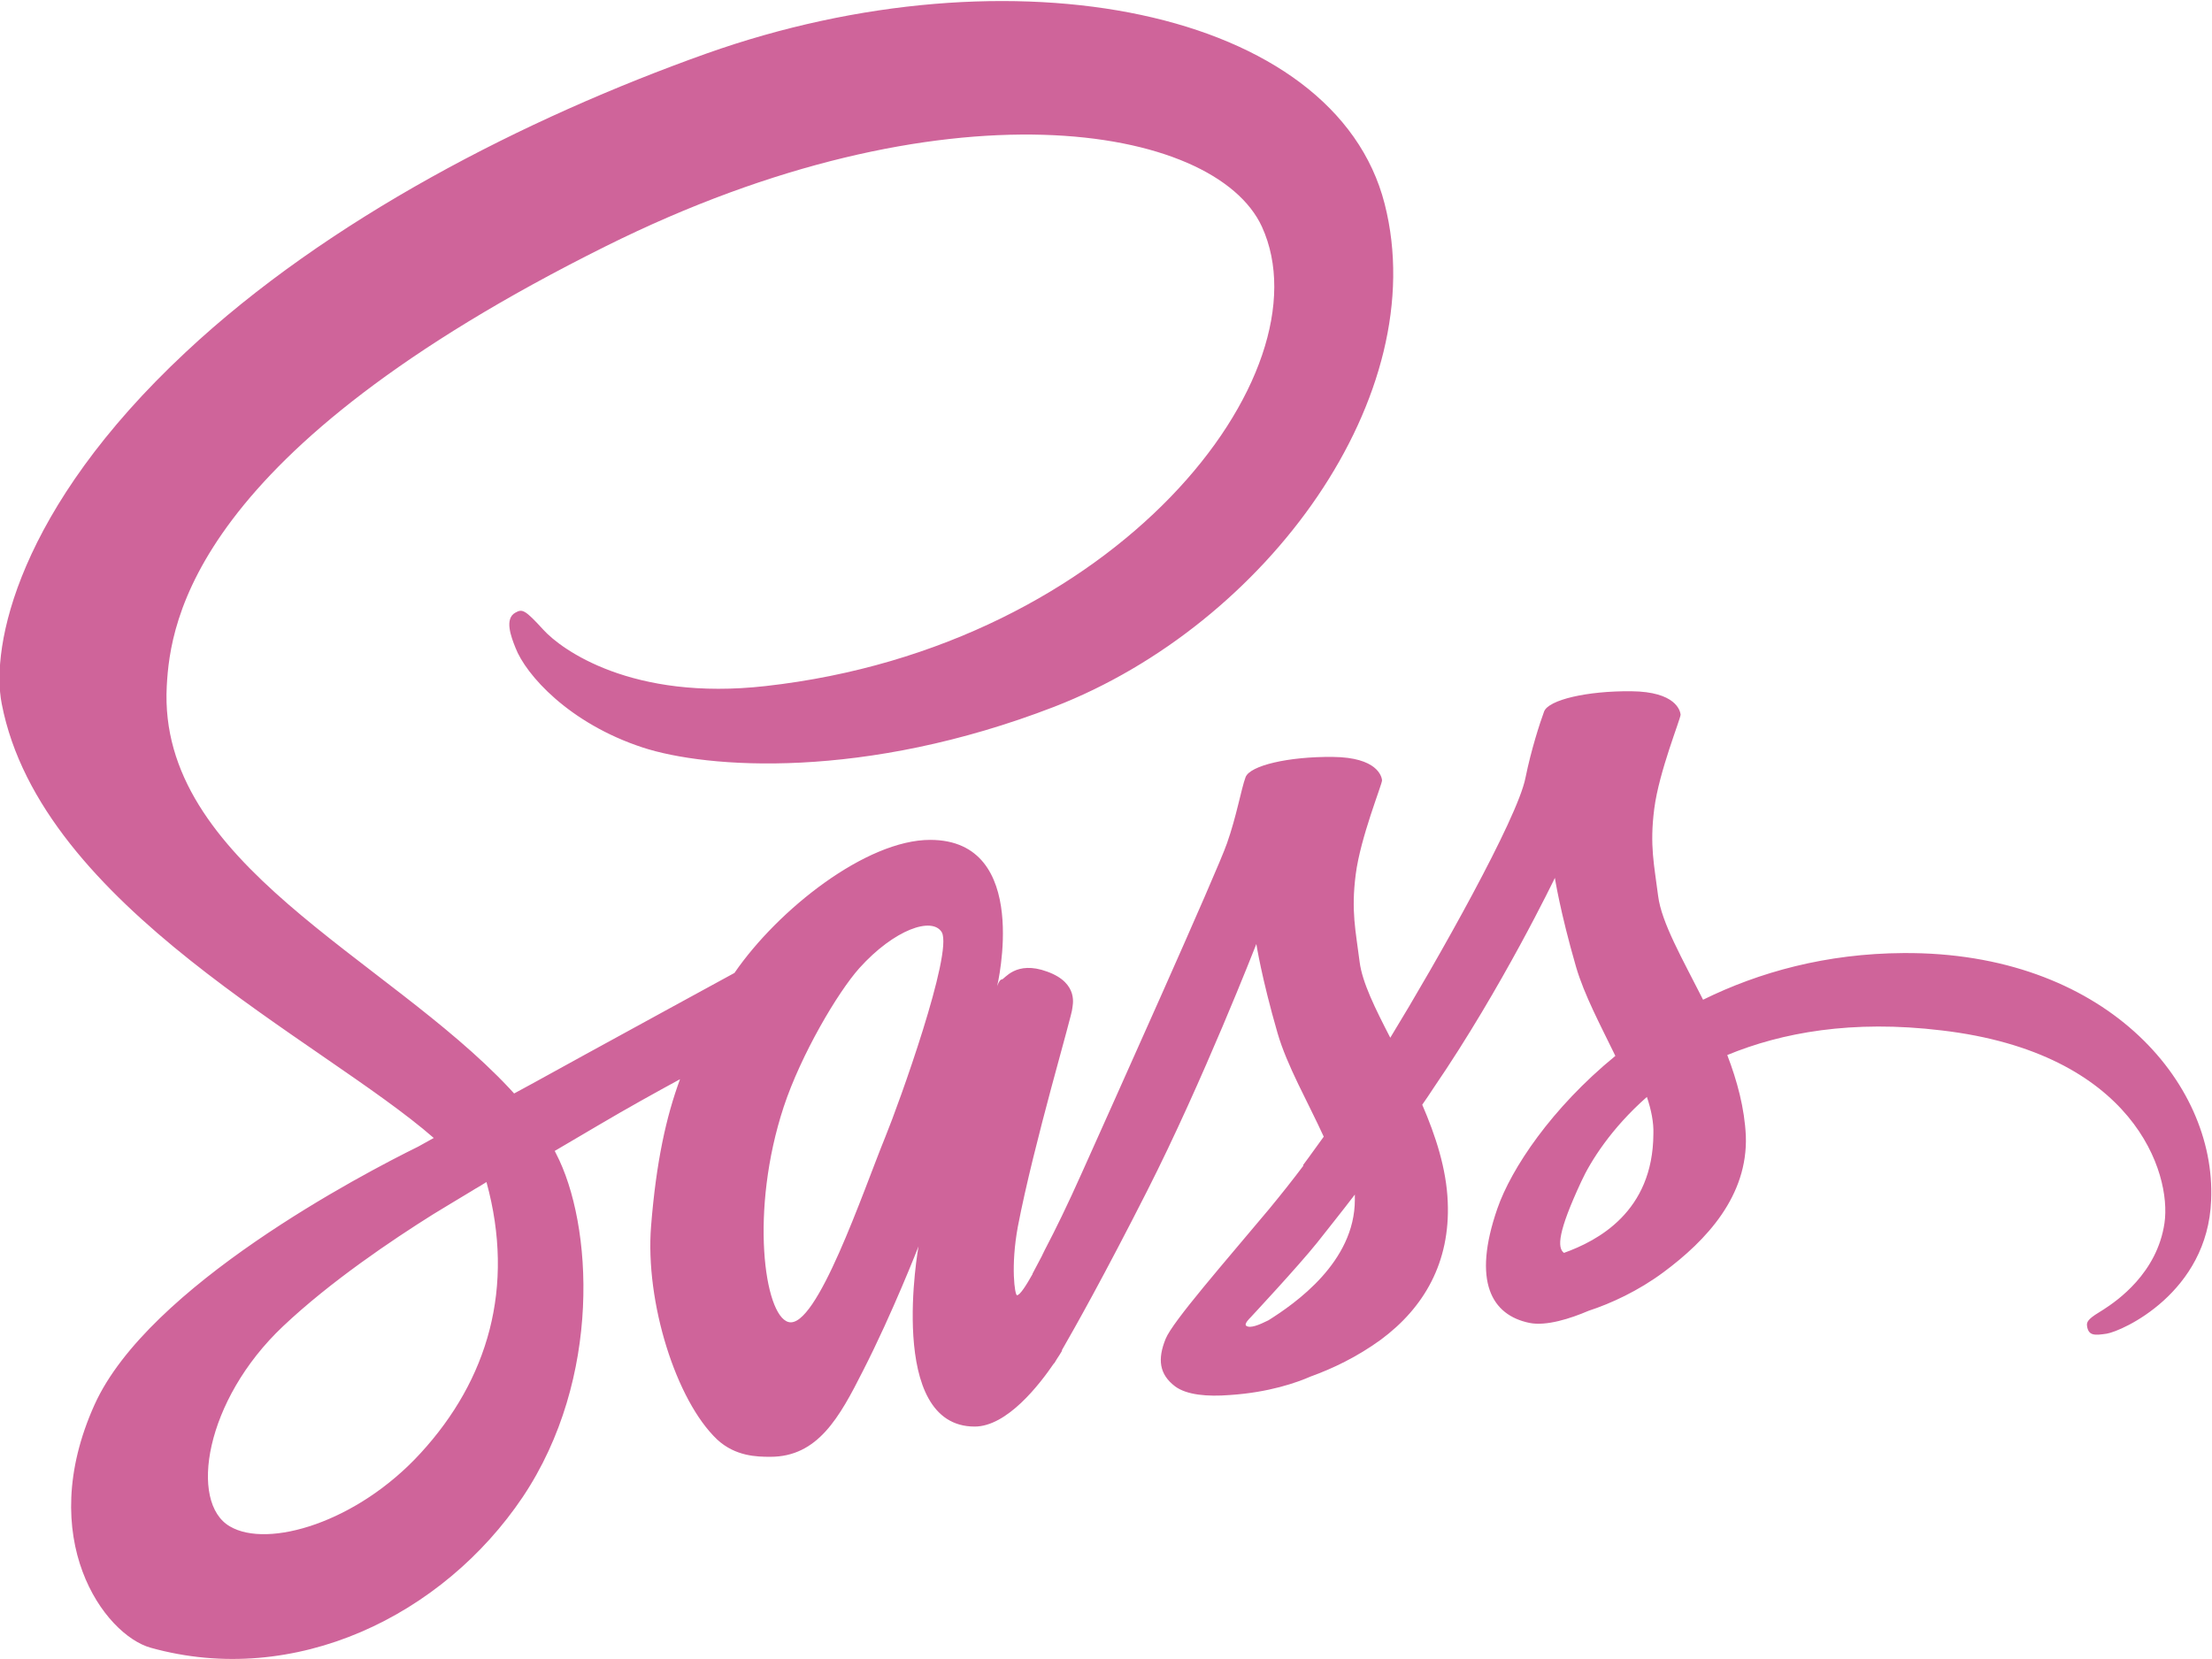
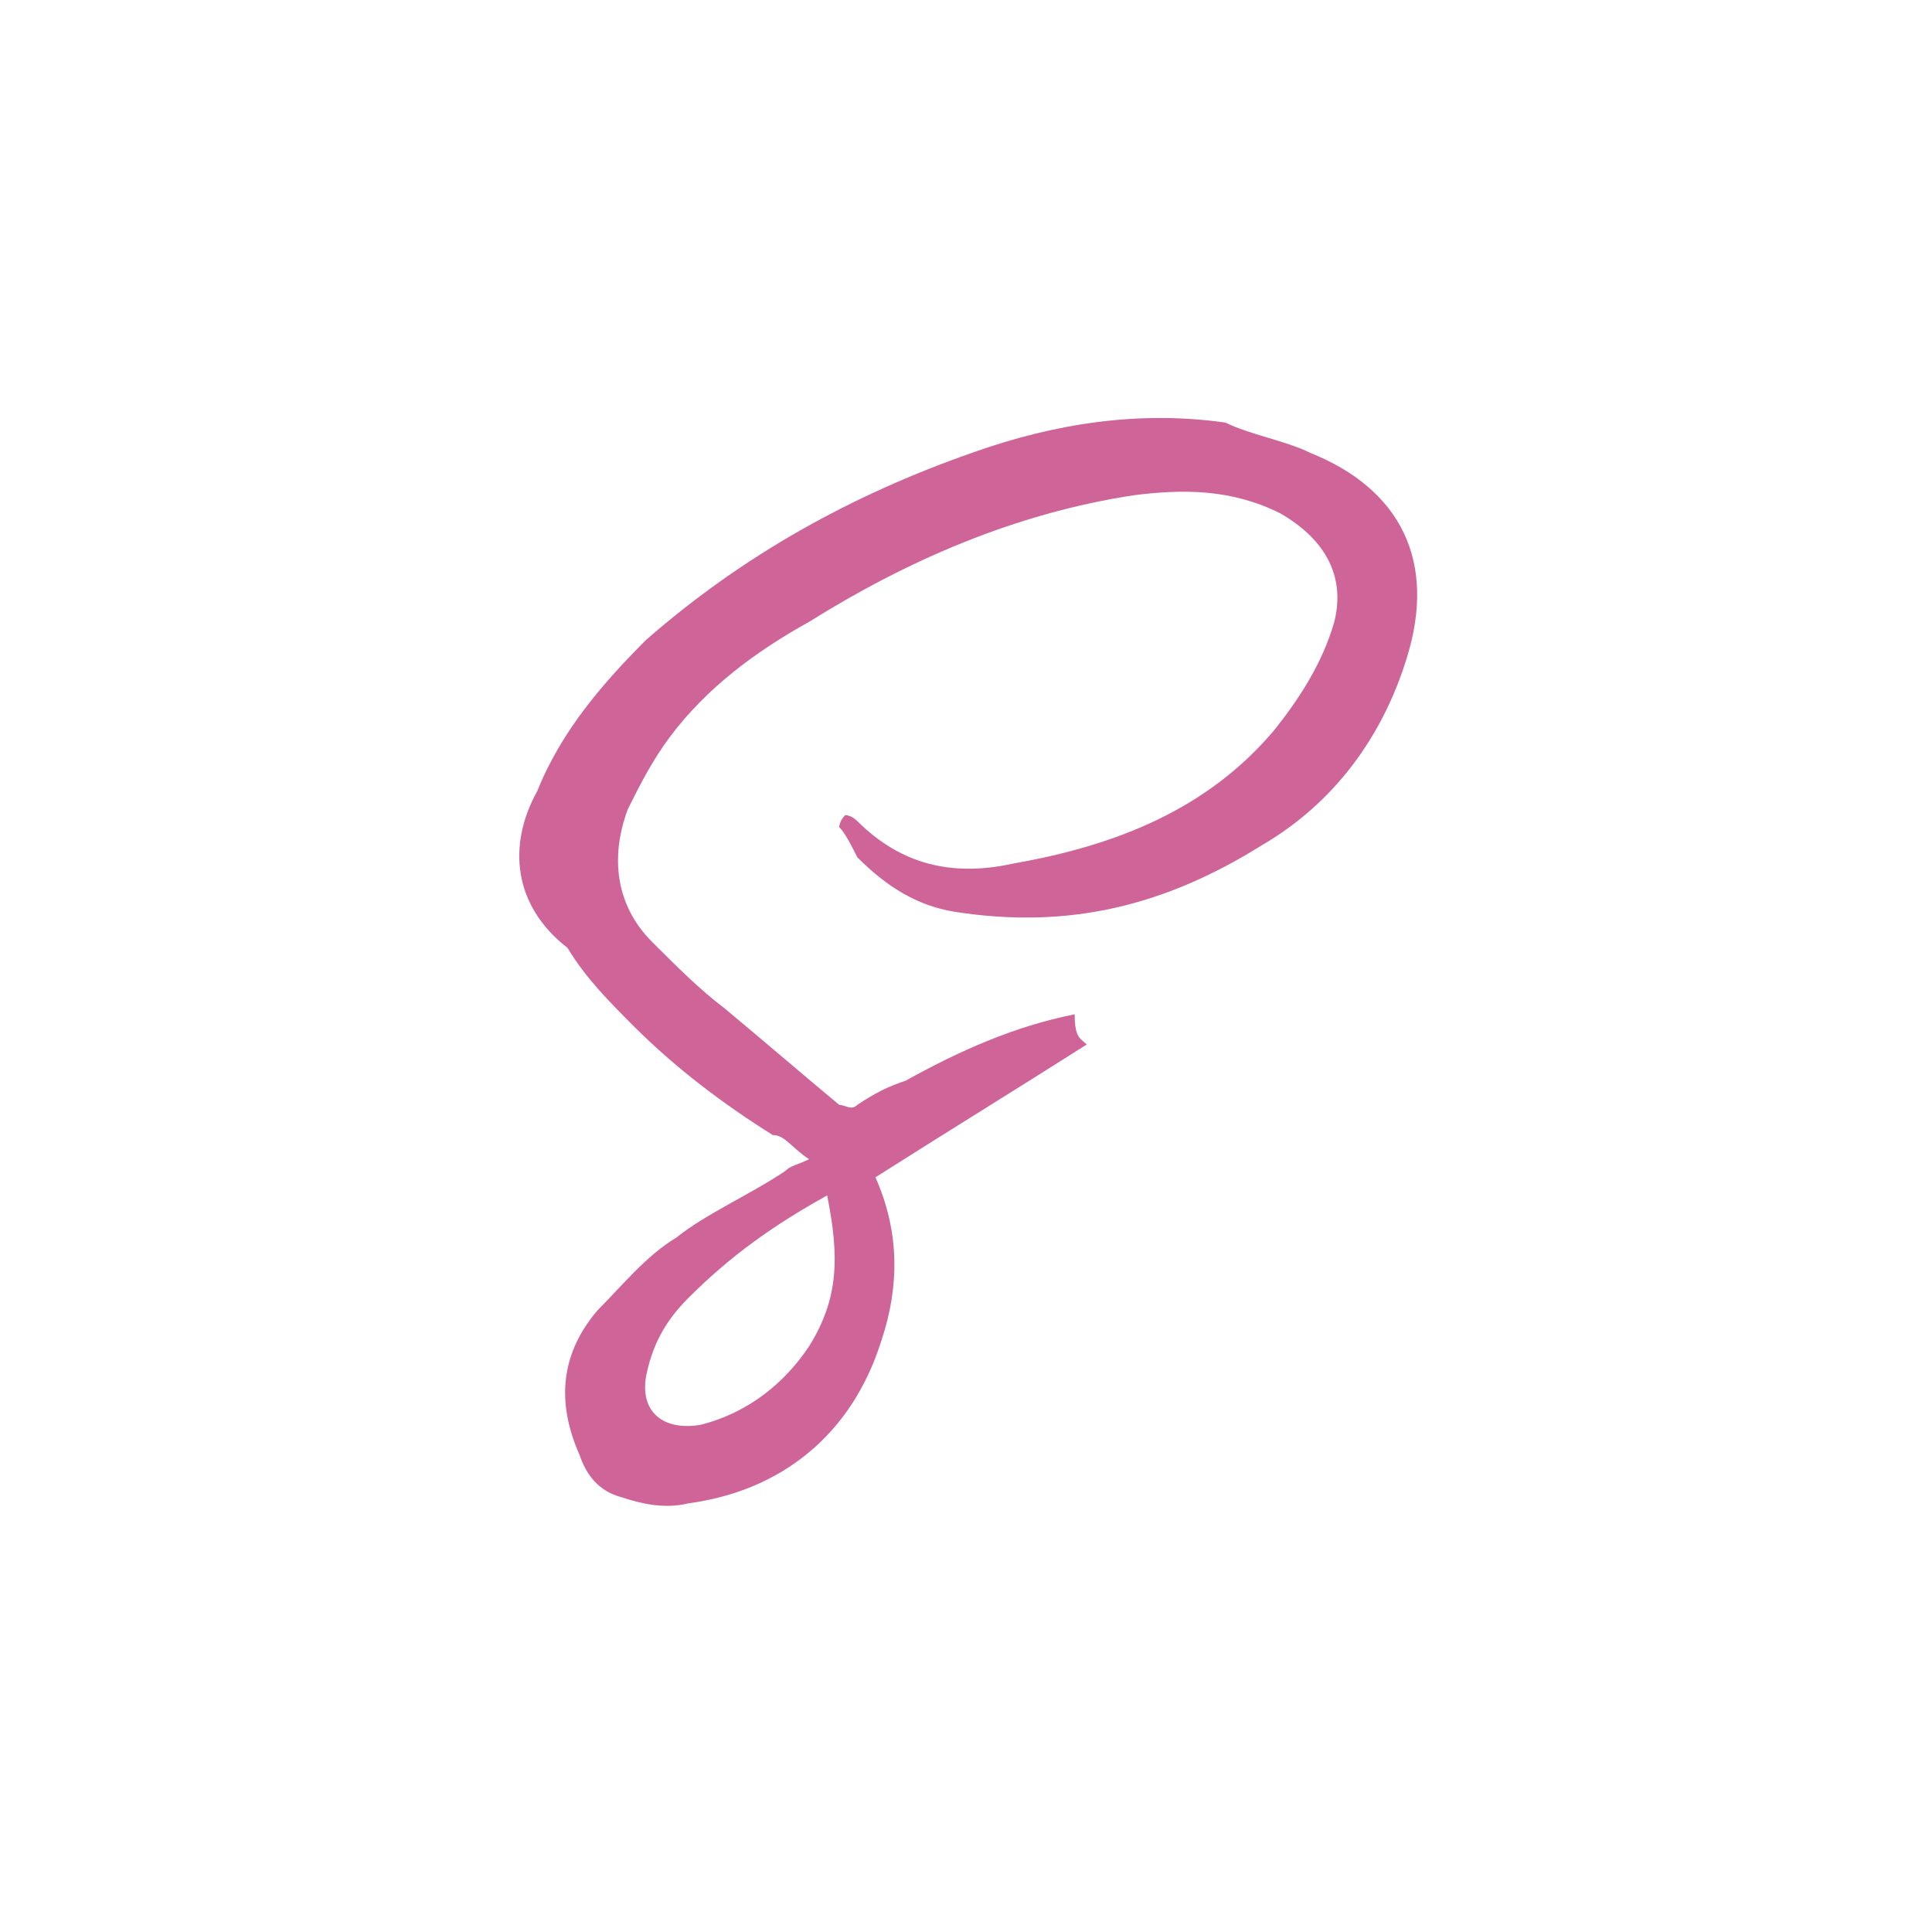
- <svg xmlns="http://www.w3.org/2000/svg" width="2500" height="1875" viewBox="0 0 512 384">
-   <path fill="#CF649A" d="M440.6 220.6c-17.9.101-33.4 4.4-46.4 10.801-4.8-9.5-9.6-17.801-10.399-24-.9-7.2-2-11.601-.9-20.2C384 178.6 389 166.4 389 165.4c-.101-.9-1.101-5.3-11.4-5.4s-19.2 2-20.2 4.7-3 8.9-4.3 15.3c-1.8 9.4-20.6 42.7-31.3 60.2-3.5-6.8-6.5-12.8-7.101-17.601-.899-7.199-2-11.6-.899-20.199 1.1-8.601 6.1-20.8 6.1-21.8-.1-.9-1.1-5.3-11.399-5.4-10.301-.1-19.2 2-20.2 4.7s-2.1 9.1-4.3 15.3C281.9 201.4 256.9 257 250.4 271.5c-3.3 7.4-6.199 13.3-8.3 17.3-2.1 4-.1.3-.3.7-1.8 3.4-2.8 5.3-2.8 5.3v.101c-1.4 2.5-2.9 4.899-3.601 4.899-.5 0-1.5-6.7.2-15.899 3.7-19.301 12.7-49.4 12.601-50.5 0-.5 1.699-5.801-5.801-8.5-7.3-2.7-9.899 1.8-10.5 1.8-.6 0-1.1 1.6-1.1 1.6s8.1-33.899-15.5-33.899c-14.8 0-35.2 16.1-45.3 30.8-6.4 3.5-20 10.899-34.4 18.8-5.5 3-11.2 6.2-16.6 9.1L117.9 251.9c-28.6-30.5-81.5-52.1-79.3-93.1.8-14.9 6-54.2 101.601-101.8 78.3-39 141-28.3 151.899-4.5 15.5 34-33.5 97.2-114.899 106.3-31 3.5-47.301-8.5-51.4-13-4.3-4.7-4.9-4.9-6.5-4-2.6 1.4-1 5.6 0 8.1 2.4 6.3 12.4 17.5 29.4 23.1 14.899 4.9 51.3 7.6 95.3-9.4 49.3-19.1 87.8-72.1 76.5-116.4-11.5-45.1-86.3-59.9-157-34.8C121.4 27.4 75.8 50.8 43 81.5 4 117.9-2.2 149.7.4 162.9c9.101 47.1 74 77.8 100 100.5-1.3.699-2.5 1.399-3.6 2-13 6.399-62.5 32.3-74.9 59.699-14 31 2.2 53.301 13 56.301 33.4 9.3 67.6-7.4 86.1-34.9 18.399-27.5 16.2-63.2 7.7-79.5l-.301-.6 10.2-6c6.601-3.9 13.101-7.5 18.8-10.601-3.199 8.7-5.5 19-6.699 34-1.4 17.601 5.8 40.4 15.3 49.4 4.2 3.899 9.2 4 12.3 4 11 0 16-9.101 21.5-20 6.8-13.3 12.8-28.7 12.8-28.7s-7.5 41.7 13 41.7c7.5 0 15-9.7 18.4-14.7v.1s.2-.3.6-1a36.13 36.13 0 0 0 1.2-1.899v-.2c3-5.2 9.7-17.1 19.7-36.8 12.899-25.4 25.3-57.2 25.3-57.2s1.2 7.8 4.9 20.6c2.199 7.601 6.999 15.9 10.699 24-3 4.2-4.8 6.601-4.8 6.601l.1.1c-2.399 3.2-5.1 6.601-7.899 10-10.2 12.2-22.4 26.101-24 30.101-1.9 4.699-1.5 8.199 2.2 11 2.7 2 7.5 2.399 12.6 2 9.2-.601 15.6-2.9 18.8-4.301 5-1.8 10.7-4.5 16.2-8.5 10-7.399 16.1-17.899 15.5-31.899-.3-7.7-2.8-15.3-5.9-22.5.9-1.3 1.801-2.601 2.7-4 15.8-23.101 28-48.5 28-48.5s1.2 7.8 4.9 20.6c1.899 6.5 5.7 13.601 9.1 20.601-14.8 12.1-24.1 26.1-27.3 35.3-5.9 17-1.3 24.7 7.4 26.5 3.899.8 9.5-1 13.699-2.8 5.2-1.7 11.5-4.601 17.301-8.9 10-7.4 19.6-17.7 19.1-31.6-.3-6.4-2-12.7-4.3-18.7 12.6-5.2 28.899-8.2 49.6-5.7 44.5 5.2 53.3 33 51.601 44.6-1.7 11.601-11 18-14.101 20-3.1 1.9-4.1 2.601-3.8 4 .4 2.101 1.8 2 4.5 1.601 3.7-.601 23.4-9.5 24.2-30.899 1.2-27.504-24.9-57.504-71.2-57.205zM97.4 336.3c-14.7 16.1-35.4 22.2-44.2 17-9.5-5.5-5.801-29.2 12.3-46.3 11-10.4 25.3-20 34.7-25.9 2.1-1.3 5.3-3.199 9.1-5.5.6-.399 1-.6 1-.6.7-.4 1.5-.9 2.3-1.4 6.7 24.4.3 45.8-15.2 62.7zm107.5-73.1c-5.1 12.5-15.9 44.6-22.4 42.8-5.601-1.5-9-25.8-1.101-49.8 4-12.101 12.5-26.5 17.5-32.101 8.101-9 16.9-12 19.101-8.3 2.6 4.801-9.9 39.601-13.1 47.401zm88.7 42.4c-2.2 1.101-4.2 1.9-5.1 1.301-.7-.4.899-1.9.899-1.9s11.1-11.9 15.5-17.4c2.5-3.199 5.5-6.899 8.7-11.1v1.2C313.6 292.1 299.8 301.7 293.6 305.6zm68.399-15.6c-1.6-1.2-1.399-4.9 4-16.5 2.101-4.6 6.9-12.3 15.2-19.6 1 3 1.601 5.899 1.5 8.6-.099 18-12.899 24.7-20.7 27.5z" />
+ <svg xmlns="http://www.w3.org/2000/svg" viewBox="0 0 32 32">
+   <path fill="#CF6499" d="M18 17.3c-1.1.7-2.4 1.5-3.5 2.2.4.9.4 1.8.1 2.7-.5 1.6-1.7 2.5-3.2 2.7-.4.1-.8 0-1.1-.1-.4-.1-.6-.4-.7-.7-.4-.9-.3-1.7.3-2.4.4-.4.8-.9 1.3-1.2.5-.4 1.2-.7 1.8-1.1.1-.1.2-.1.4-.2-.3-.2-.4-.4-.6-.4-.8-.5-1.6-1.1-2.3-1.8-.4-.4-.8-.8-1.1-1.3-.9-.7-1-1.7-.5-2.6.4-1 1.1-1.8 1.8-2.5 1.6-1.4 3.4-2.4 5.4-3.1 1.4-.5 2.8-.7 4.2-.5.4.2 1 .3 1.4.5 1.5.6 2.1 1.8 1.6 3.4-.4 1.3-1.2 2.4-2.4 3.1-1.6 1-3.2 1.4-5.1 1.1-.6-.1-1.1-.4-1.6-.9-.1-.2-.2-.4-.3-.5 0 0 0-.1.1-.2 0 0 .1 0 .2.1.8.8 1.7.9 2.6.7 1.7-.3 3.2-.9 4.3-2.2.4-.5.8-1.1 1-1.8.2-.8-.2-1.4-.9-1.8-.8-.4-1.6-.4-2.4-.3-2 .3-3.8 1.1-5.4 2.1-.9.5-1.7 1.1-2.3 1.9-.3.4-.5.8-.7 1.2-.3.8-.2 1.6.4 2.2.4.4.8.8 1.2 1.1.6.5 1.3 1.1 1.9 1.6.1 0 .2.1.3 0 .3-.2.5-.3.8-.4.9-.5 1.8-.9 2.8-1.1 0 .4.1.4.2.5 0-.1 0-.1 0 0zm-4.3 2.5c-.9.5-1.6 1-2.3 1.7-.4.4-.6.8-.7 1.3-.1.6.3.9.9.8.8-.2 1.4-.7 1.8-1.3.5-.8.5-1.5.3-2.5z" />
</svg>
